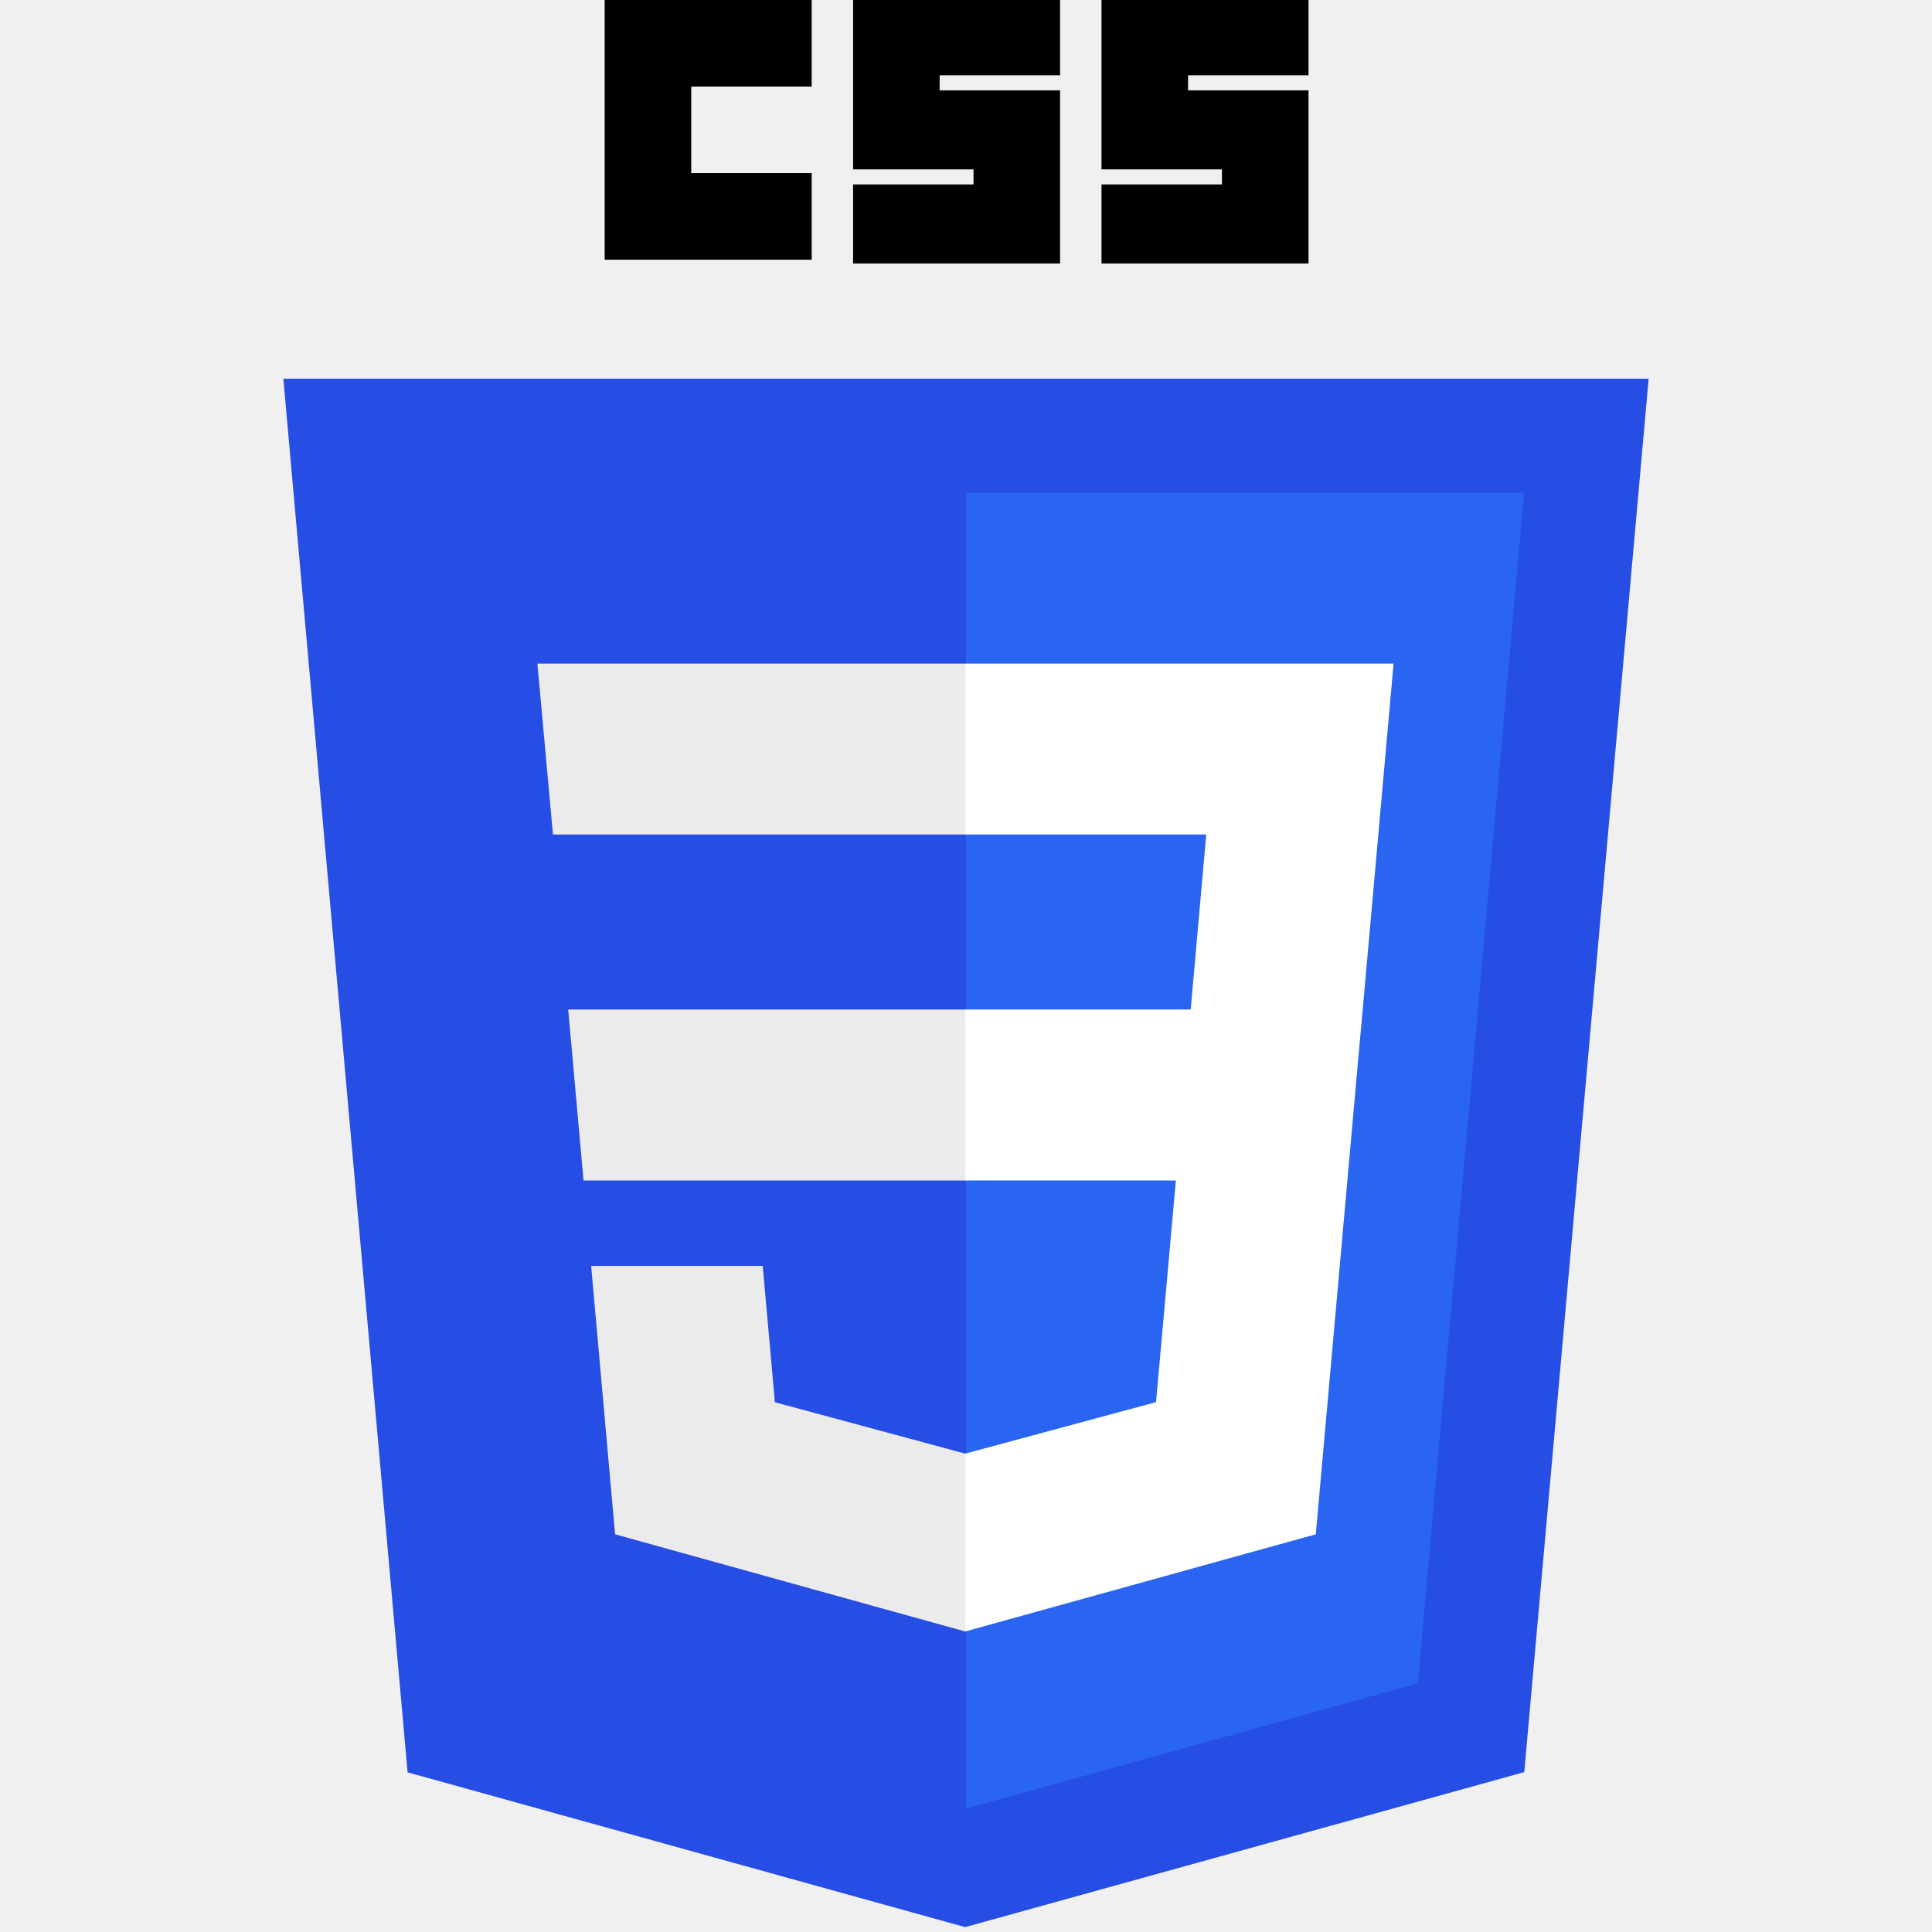
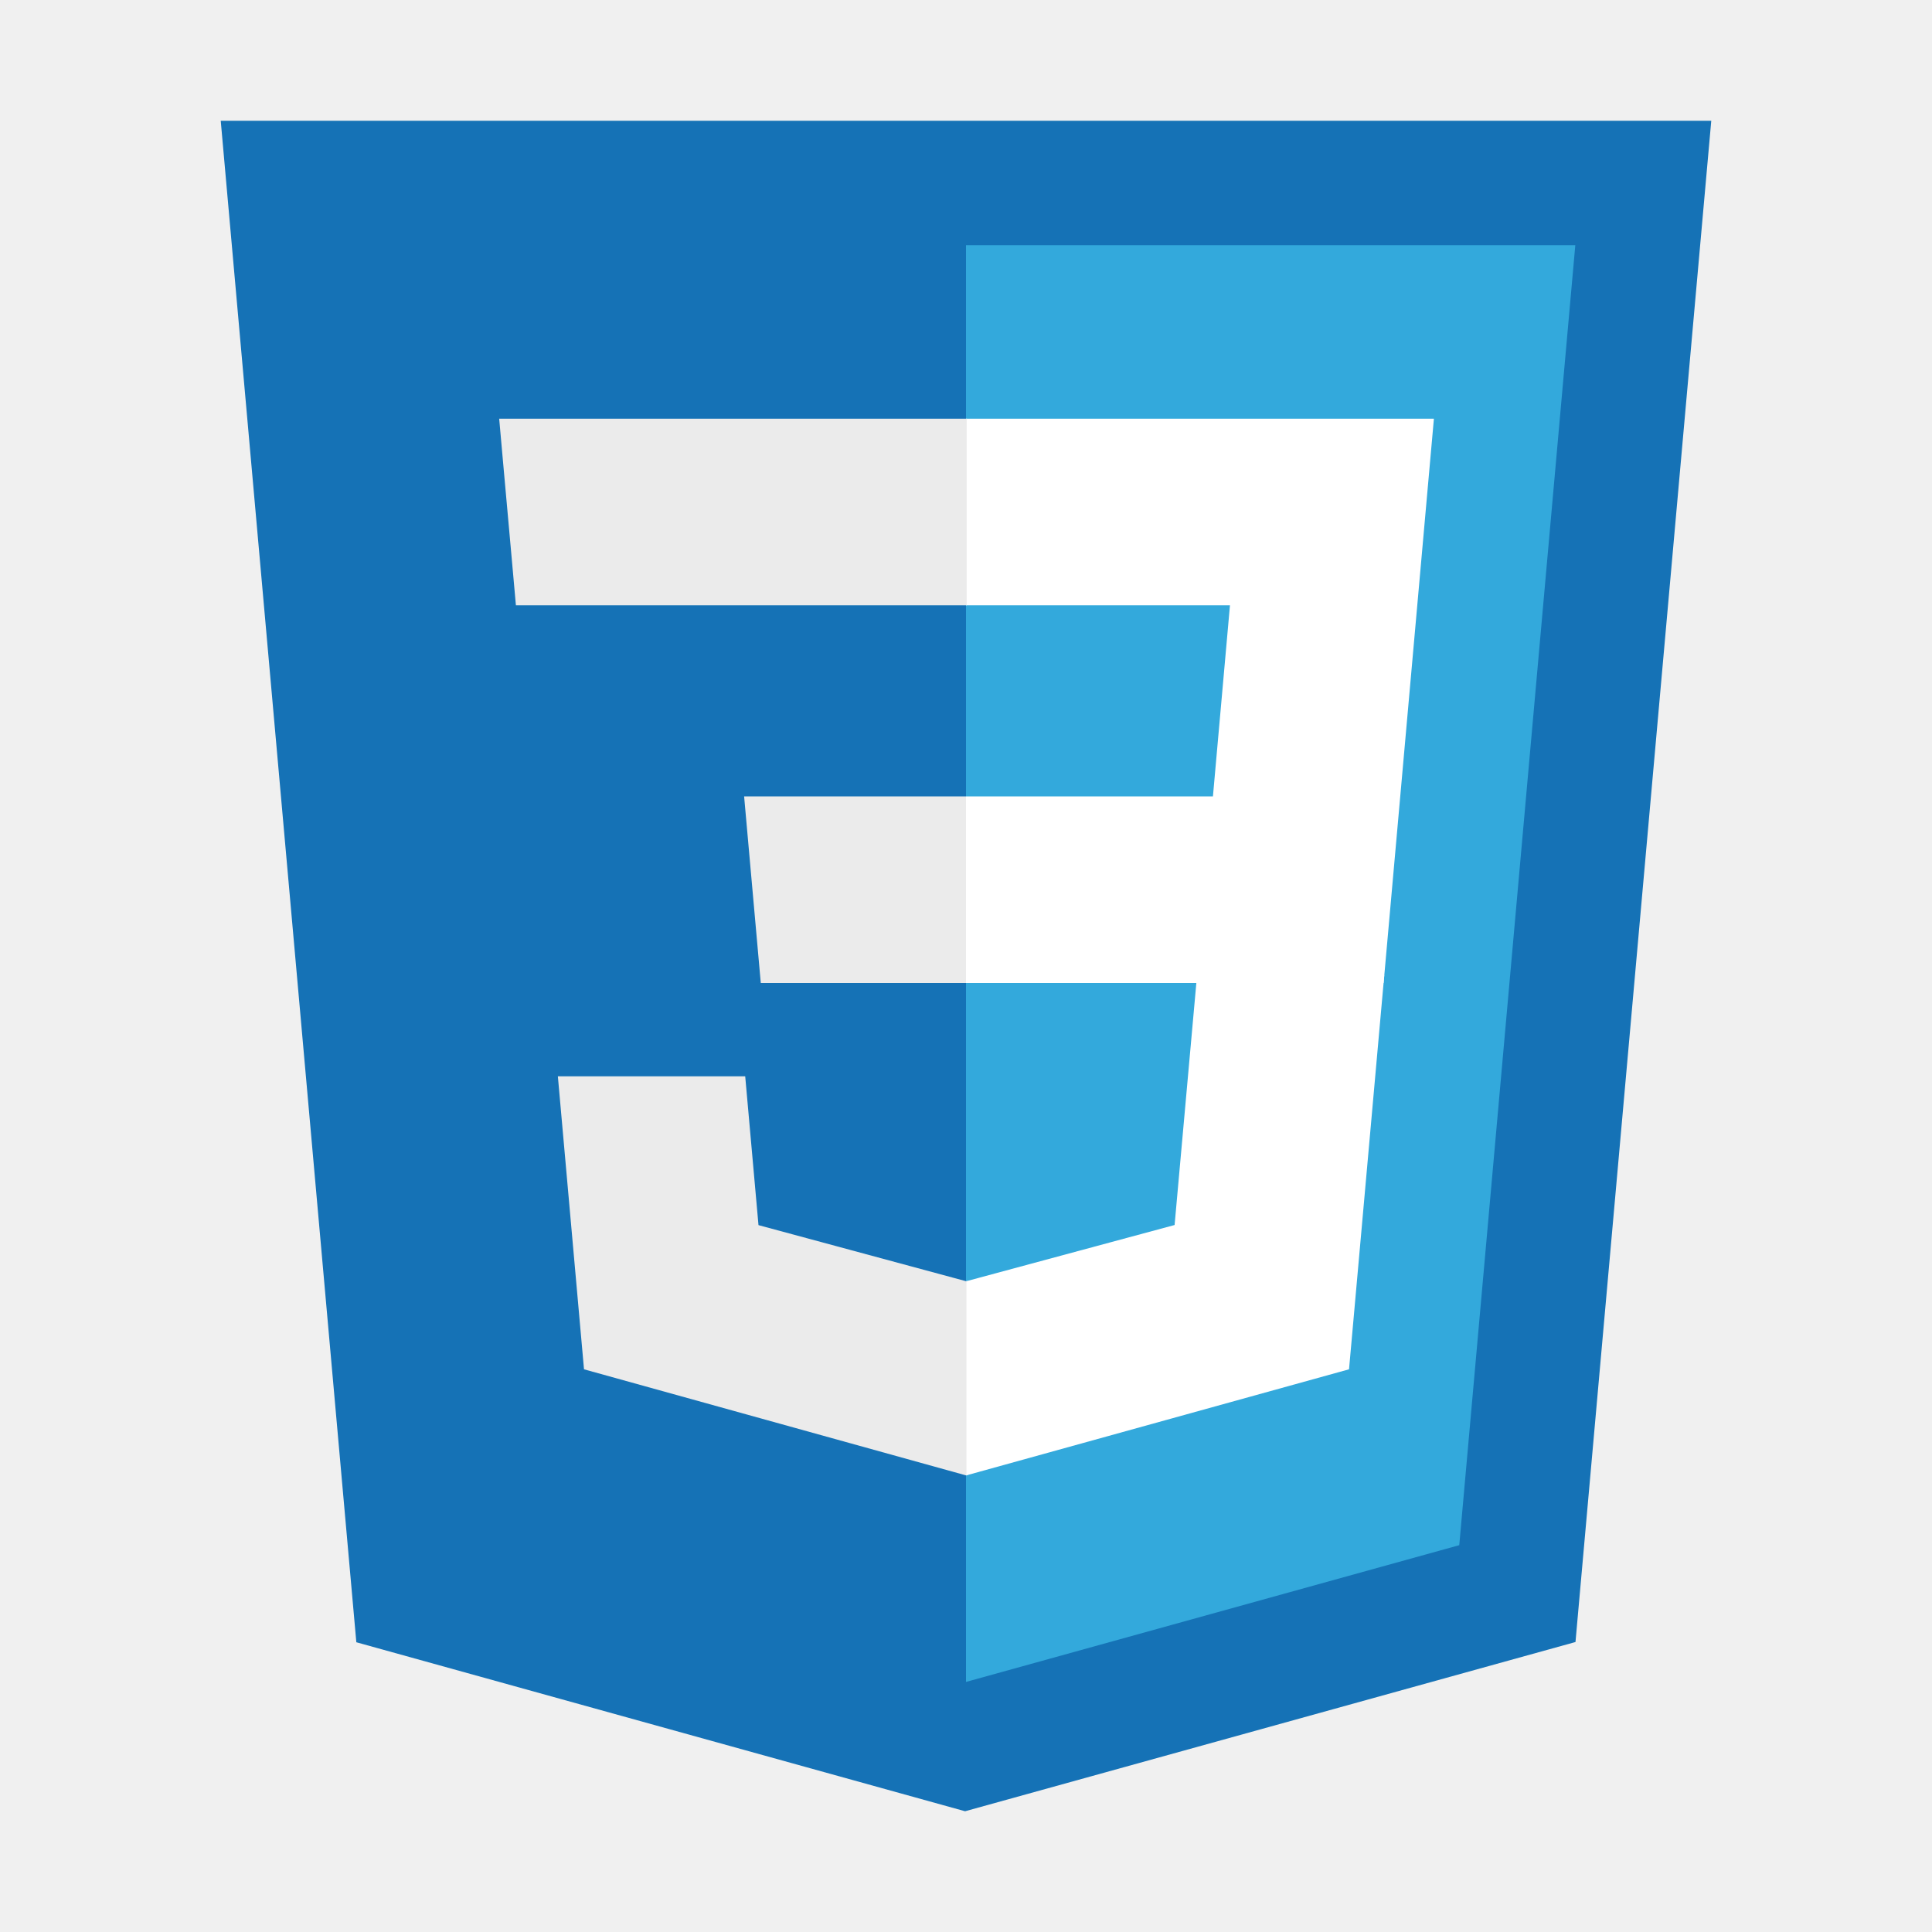
- <svg xmlns="http://www.w3.org/2000/svg" width="800px" height="800px" viewBox="-52.5 0 361 361" version="1.1" preserveAspectRatio="xMidYMid">
-   <g>
-     <path d="M127.844,360.088 L23.662,331.166 L0.445,70.766 L255.555,70.766 L232.314,331.125 L127.844,360.088 L127.844,360.088 Z" fill="#264DE4">
- 
- </path>
-     <path d="M212.417,314.547 L232.278,92.057 L128,92.057 L128,337.95 L212.417,314.547 L212.417,314.547 Z" fill="#2965F1">
- 
- </path>
-     <path d="M53.669,188.636 L56.531,220.573 L128,220.573 L128,188.636 L53.669,188.636 L53.669,188.636 Z" fill="#EBEBEB">
- 
- </path>
-     <path d="M47.917,123.995 L50.82,155.932 L128,155.932 L128,123.995 L47.917,123.995 L47.917,123.995 Z" fill="#EBEBEB">
- 
- </path>
-     <path d="M128,271.58 L127.86,271.617 L92.292,262.013 L90.018,236.542 L57.958,236.542 L62.432,286.688 L127.853,304.849 L128,304.808 L128,271.58 L128,271.58 Z" fill="#EBEBEB">
- 
- </path>
-     <path d="M60.484,0 L99.165,0 L99.165,16.176 L76.659,16.176 L76.659,32.352 L99.165,32.352 L99.165,48.527 L60.484,48.527 L60.484,0 L60.484,0 Z" fill="#000000">
- 
- </path>
-     <path d="M106.901,0 L145.582,0 L145.582,14.066 L123.077,14.066 L123.077,16.879 L145.582,16.879 L145.582,49.231 L106.901,49.231 L106.901,34.462 L129.407,34.462 L129.407,31.648 L106.901,31.648 L106.901,0 L106.901,0 Z" fill="#000000">
- 
- </path>
-     <path d="M153.319,0 L192,0 L192,14.066 L169.495,14.066 L169.495,16.879 L192,16.879 L192,49.231 L153.319,49.231 L153.319,34.462 L175.824,34.462 L175.824,31.648 L153.319,31.648 L153.319,0 L153.319,0 Z" fill="#000000">
- 
- </path>
-     <path d="M202.127,188.636 L207.892,123.995 L127.89,123.995 L127.89,155.932 L172.892,155.932 L169.986,188.636 L127.89,188.636 L127.89,220.573 L167.217,220.573 L163.509,261.993 L127.89,271.607 L127.89,304.833 L193.362,286.688 L193.843,281.292 L201.348,197.212 L202.127,188.636 L202.127,188.636 Z" fill="#FFFFFF">
- 
- </path>
-   </g>
+ <svg xmlns="http://www.w3.org/2000/svg" width="800px" height="800px" viewBox="0 0 32 32">
+   <polygon points="5.902 27.201 3.656 2 28.344 2 26.095 27.197 15.985 30 5.902 27.201" style="fill:#1572b6" />
+   <polygon points="16 27.858 24.17 25.593 26.092 4.061 16 4.061 16 27.858" style="fill:#33a9dc" />
+   <polygon points="16 13.191 20.09 13.191 20.372 10.026 16 10.026 16 6.935 16.011 6.935 23.75 6.935 23.676 7.764 22.917 16.282 16 16.282 16 13.191" style="fill:#fff" />
+   <polygon points="16.019 21.218 16.005 21.222 12.563 20.292 12.343 17.827 10.67 17.827 9.24 17.827 9.673 22.68 16.004 24.438 16.019 24.434 16.019 21.218" style="fill:#ebebeb" />
+   <polygon points="19.827 16.151 19.455 20.29 16.008 21.22 16.008 24.436 22.344 22.68 22.391 22.158 22.928 16.151 19.827 16.151" style="fill:#fff" />
+   <polygon points="16.011 6.935 16.011 8.855 16.011 10.018 16.011 10.026 8.555 10.026 8.555 10.026 8.545 10.026 8.483 9.331 8.342 7.764 8.268 6.935 16.011 6.935" style="fill:#ebebeb" />
+   <polygon points="16 13.191 16 15.111 16 16.274 16 16.282 12.611 16.282 12.611 16.282 12.601 16.282 12.539 15.587 12.399 14.02 12.325 13.191 16 13.191" style="fill:#ebebeb" />
</svg>
